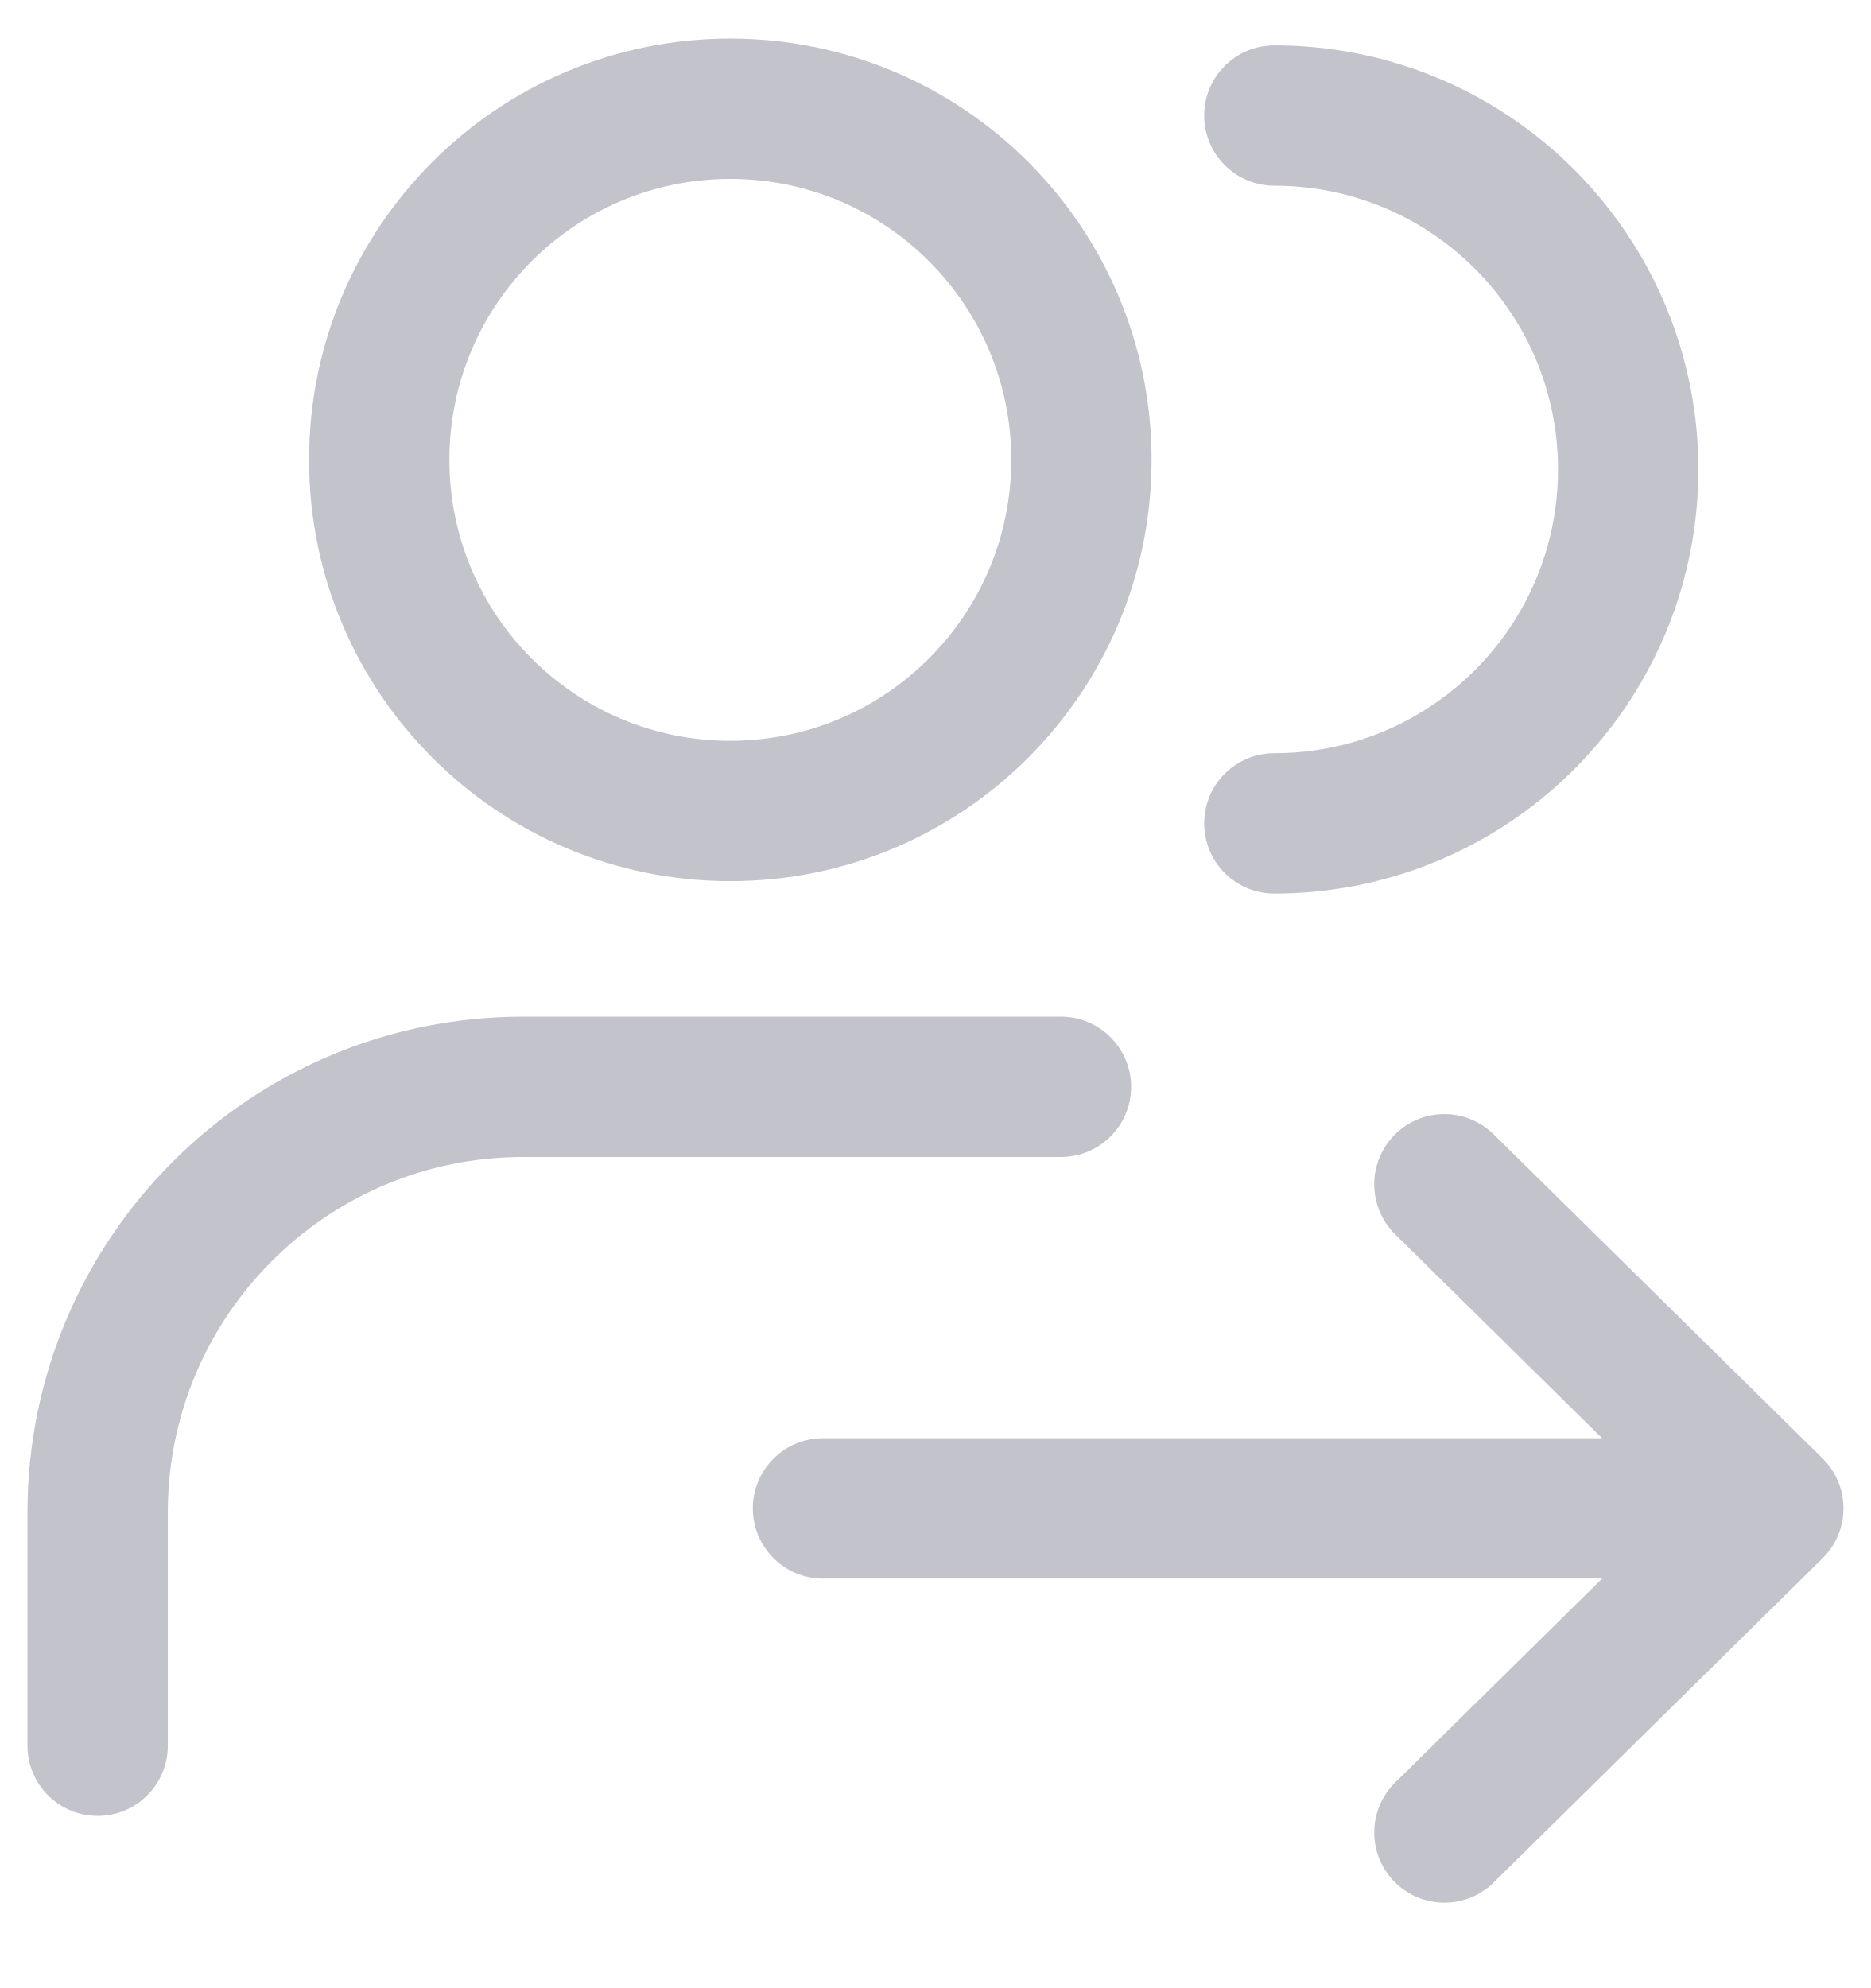
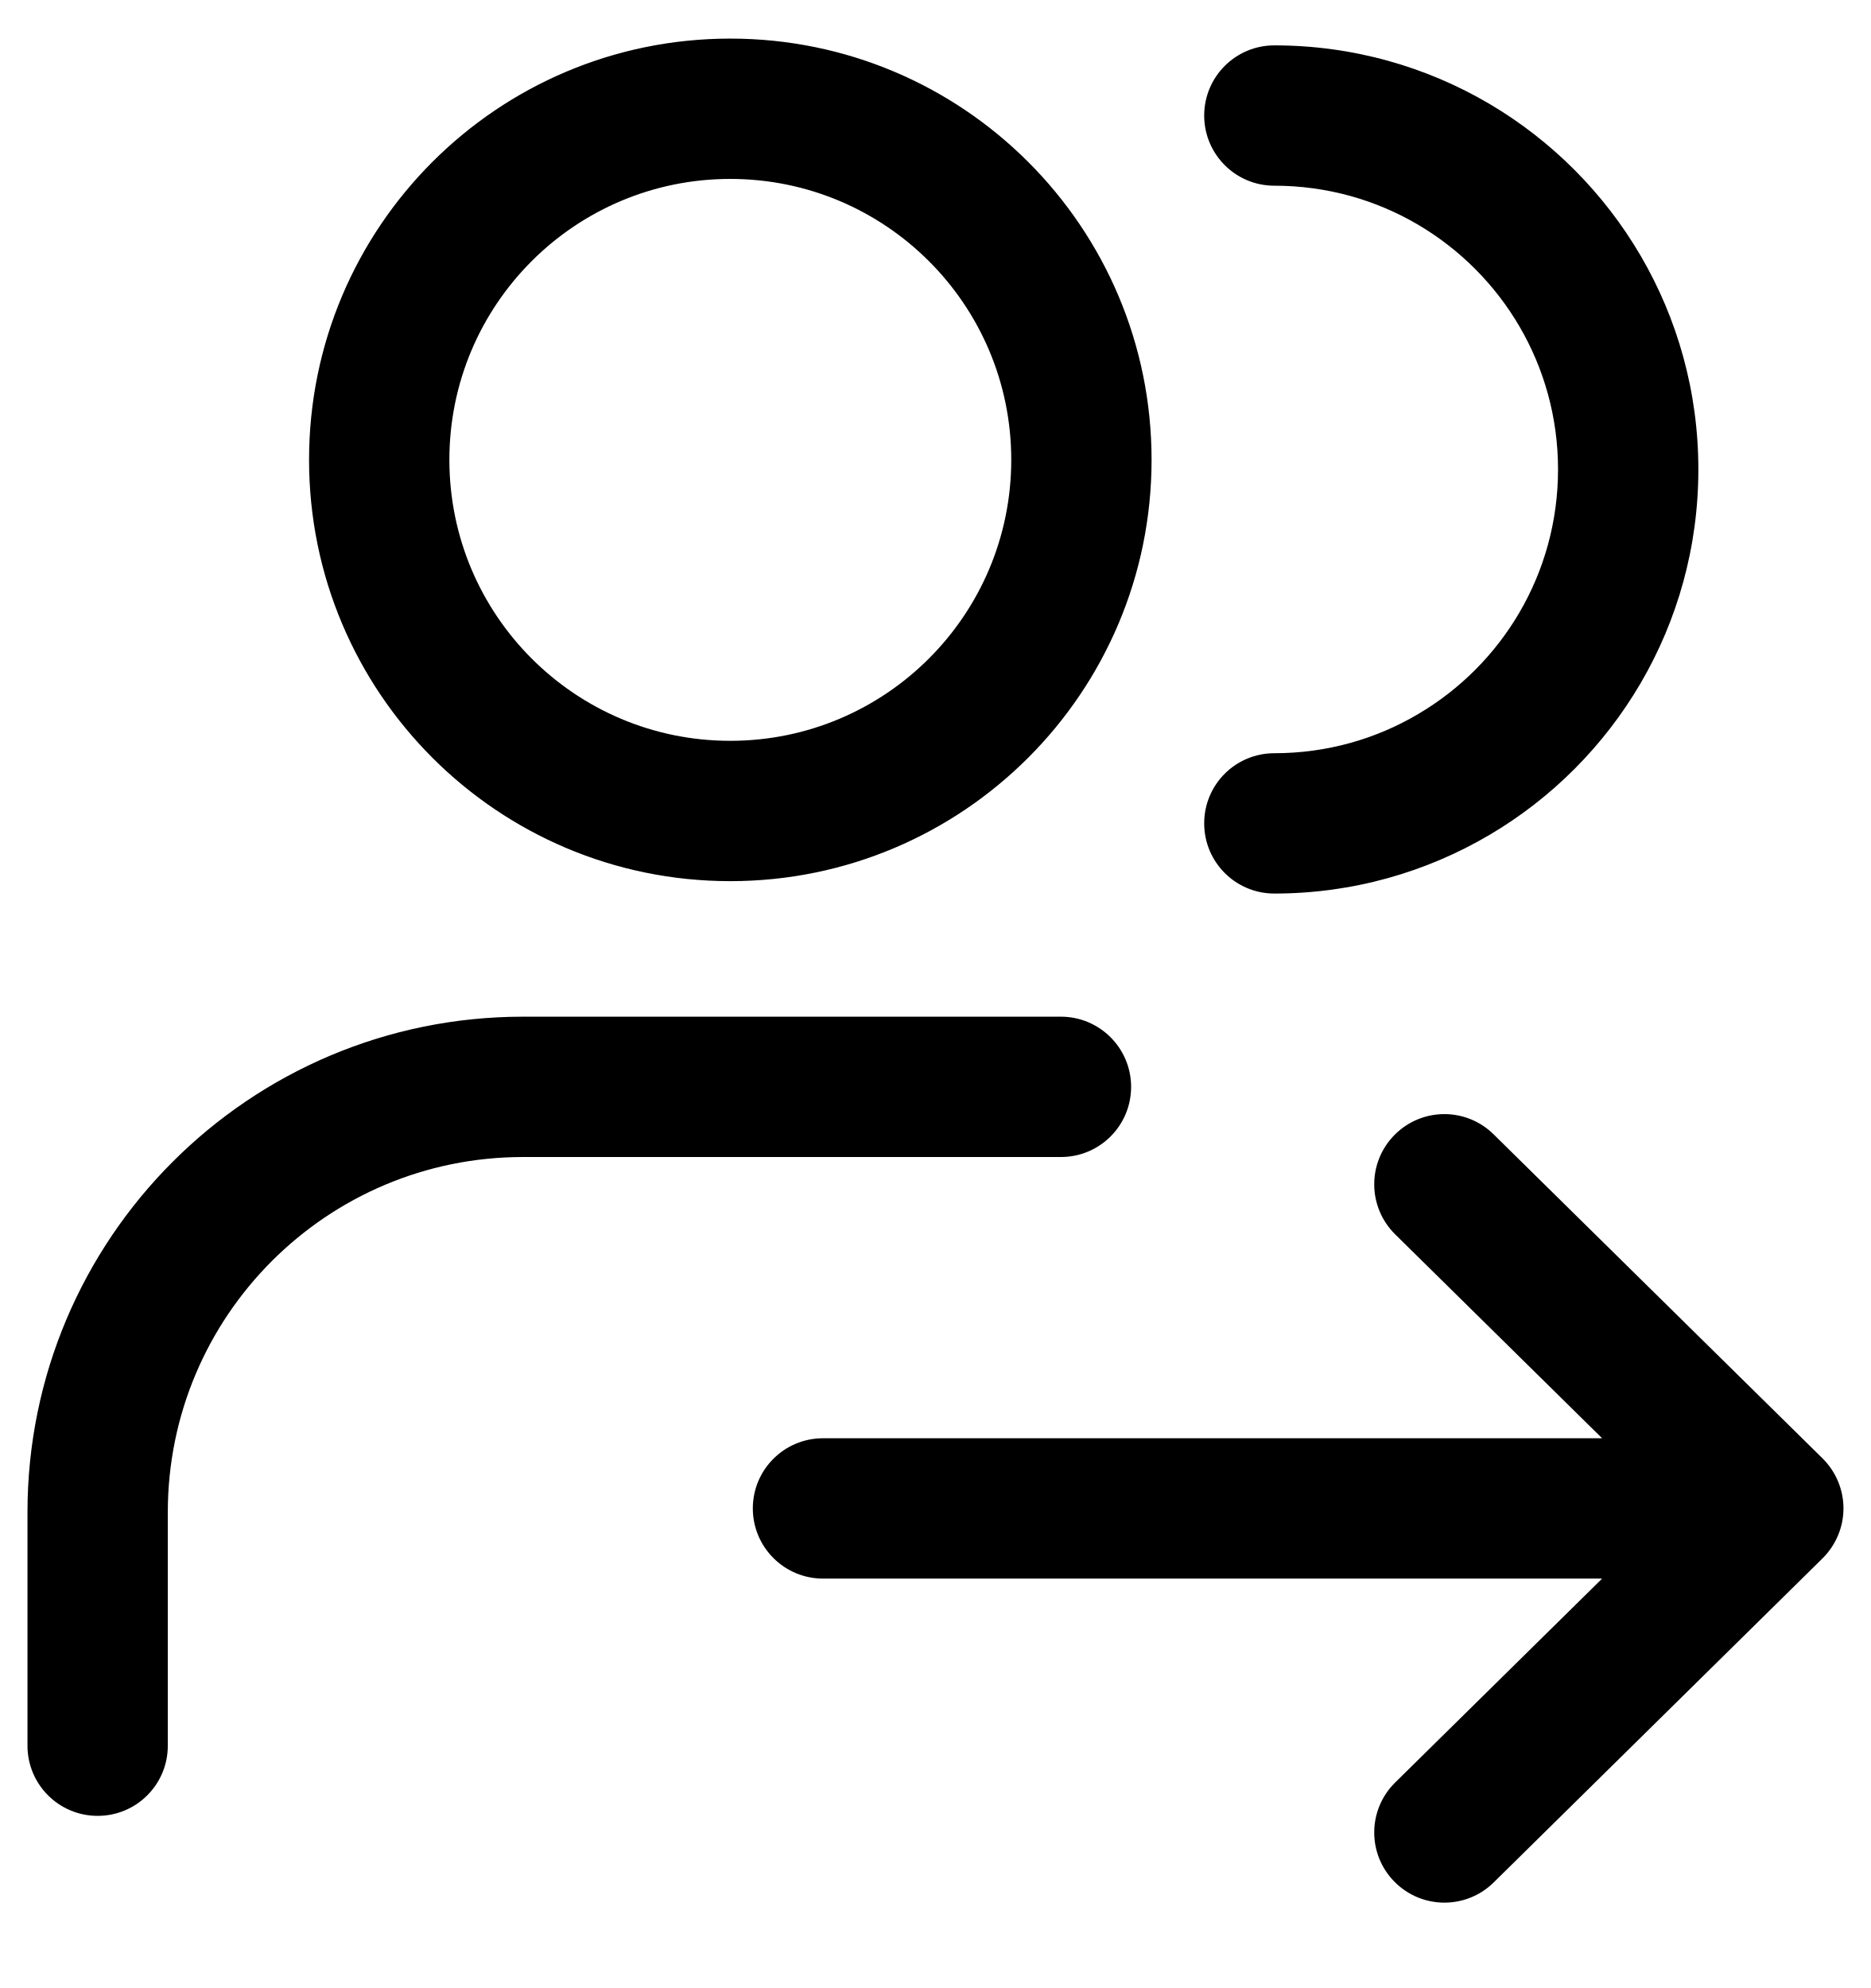
<svg xmlns="http://www.w3.org/2000/svg" width="16" height="17" viewBox="0 0 16 17" fill="none">
-   <path fill-rule="evenodd" clip-rule="evenodd" d="M6.245 6.335C7.572 6.335 8.648 5.259 8.648 3.932C8.648 2.605 7.572 1.53 6.245 1.53C4.918 1.53 3.843 2.605 3.843 3.932C3.843 5.259 4.918 6.335 6.245 6.335ZM6.245 7.535C8.235 7.535 9.848 5.922 9.848 3.932C9.848 1.942 8.235 0.33 6.245 0.33C4.255 0.33 2.643 1.942 2.643 3.932C2.643 5.922 4.255 7.535 6.245 7.535ZM0.235 12.932C0.235 10.592 2.132 8.694 4.473 8.694H9.073C9.404 8.694 9.673 8.963 9.673 9.294C9.673 9.626 9.404 9.894 9.073 9.894H4.473C2.795 9.894 1.435 11.254 1.435 12.932V14.928C1.435 15.26 1.167 15.528 0.835 15.528C0.504 15.528 0.235 15.26 0.235 14.928V12.932ZM10.898 0.388C10.566 0.388 10.298 0.657 10.298 0.988C10.298 1.319 10.566 1.588 10.898 1.588C11.348 1.588 11.768 1.71 12.128 1.922C12.845 2.345 13.324 3.124 13.324 4.014C13.324 4.905 12.845 5.684 12.128 6.106C11.768 6.319 11.348 6.441 10.898 6.441C10.566 6.441 10.298 6.709 10.298 7.041C10.298 7.372 10.566 7.641 10.898 7.641C11.568 7.641 12.197 7.458 12.737 7.14C13.805 6.511 14.524 5.347 14.524 4.014C14.524 2.682 13.805 1.518 12.737 0.888C12.197 0.57 11.568 0.388 10.898 0.388ZM6.438 12.899C6.438 12.567 6.707 12.299 7.038 12.299H13.701L11.931 10.555C11.695 10.322 11.692 9.942 11.925 9.706C12.157 9.47 12.537 9.467 12.773 9.7L15.586 12.471C15.7 12.584 15.765 12.738 15.765 12.899C15.765 13.059 15.7 13.213 15.586 13.326L12.773 16.098C12.537 16.33 12.157 16.327 11.925 16.091C11.692 15.855 11.695 15.476 11.931 15.243L13.701 13.499H7.038C6.707 13.499 6.438 13.23 6.438 12.899Z" fill="#C3C3CB" />
+   <path fill-rule="evenodd" clip-rule="evenodd" d="M6.245 6.335C7.572 6.335 8.648 5.259 8.648 3.932C8.648 2.605 7.572 1.53 6.245 1.53C4.918 1.53 3.843 2.605 3.843 3.932C3.843 5.259 4.918 6.335 6.245 6.335ZM6.245 7.535C8.235 7.535 9.848 5.922 9.848 3.932C9.848 1.942 8.235 0.33 6.245 0.33C4.255 0.33 2.643 1.942 2.643 3.932C2.643 5.922 4.255 7.535 6.245 7.535ZM0.235 12.932C0.235 10.592 2.132 8.694 4.473 8.694H9.073C9.404 8.694 9.673 8.963 9.673 9.294C9.673 9.626 9.404 9.894 9.073 9.894H4.473C2.795 9.894 1.435 11.254 1.435 12.932V14.928C1.435 15.26 1.167 15.528 0.835 15.528C0.504 15.528 0.235 15.26 0.235 14.928V12.932ZM10.898 0.388C10.566 0.388 10.298 0.657 10.298 0.988C10.298 1.319 10.566 1.588 10.898 1.588C11.348 1.588 11.768 1.71 12.128 1.922C12.845 2.345 13.324 3.124 13.324 4.014C13.324 4.905 12.845 5.684 12.128 6.106C11.768 6.319 11.348 6.441 10.898 6.441C10.566 6.441 10.298 6.709 10.298 7.041C10.298 7.372 10.566 7.641 10.898 7.641C11.568 7.641 12.197 7.458 12.737 7.14C13.805 6.511 14.524 5.347 14.524 4.014C14.524 2.682 13.805 1.518 12.737 0.888C12.197 0.57 11.568 0.388 10.898 0.388ZM6.438 12.899C6.438 12.567 6.707 12.299 7.038 12.299H13.701L11.931 10.555C11.695 10.322 11.692 9.942 11.925 9.706C12.157 9.47 12.537 9.467 12.773 9.7L15.586 12.471C15.7 12.584 15.765 12.738 15.765 12.899C15.765 13.059 15.7 13.213 15.586 13.326L12.773 16.098C12.537 16.33 12.157 16.327 11.925 16.091C11.692 15.855 11.695 15.476 11.931 15.243L13.701 13.499H7.038C6.707 13.499 6.438 13.23 6.438 12.899Z" fill="currentColor" />
</svg>
